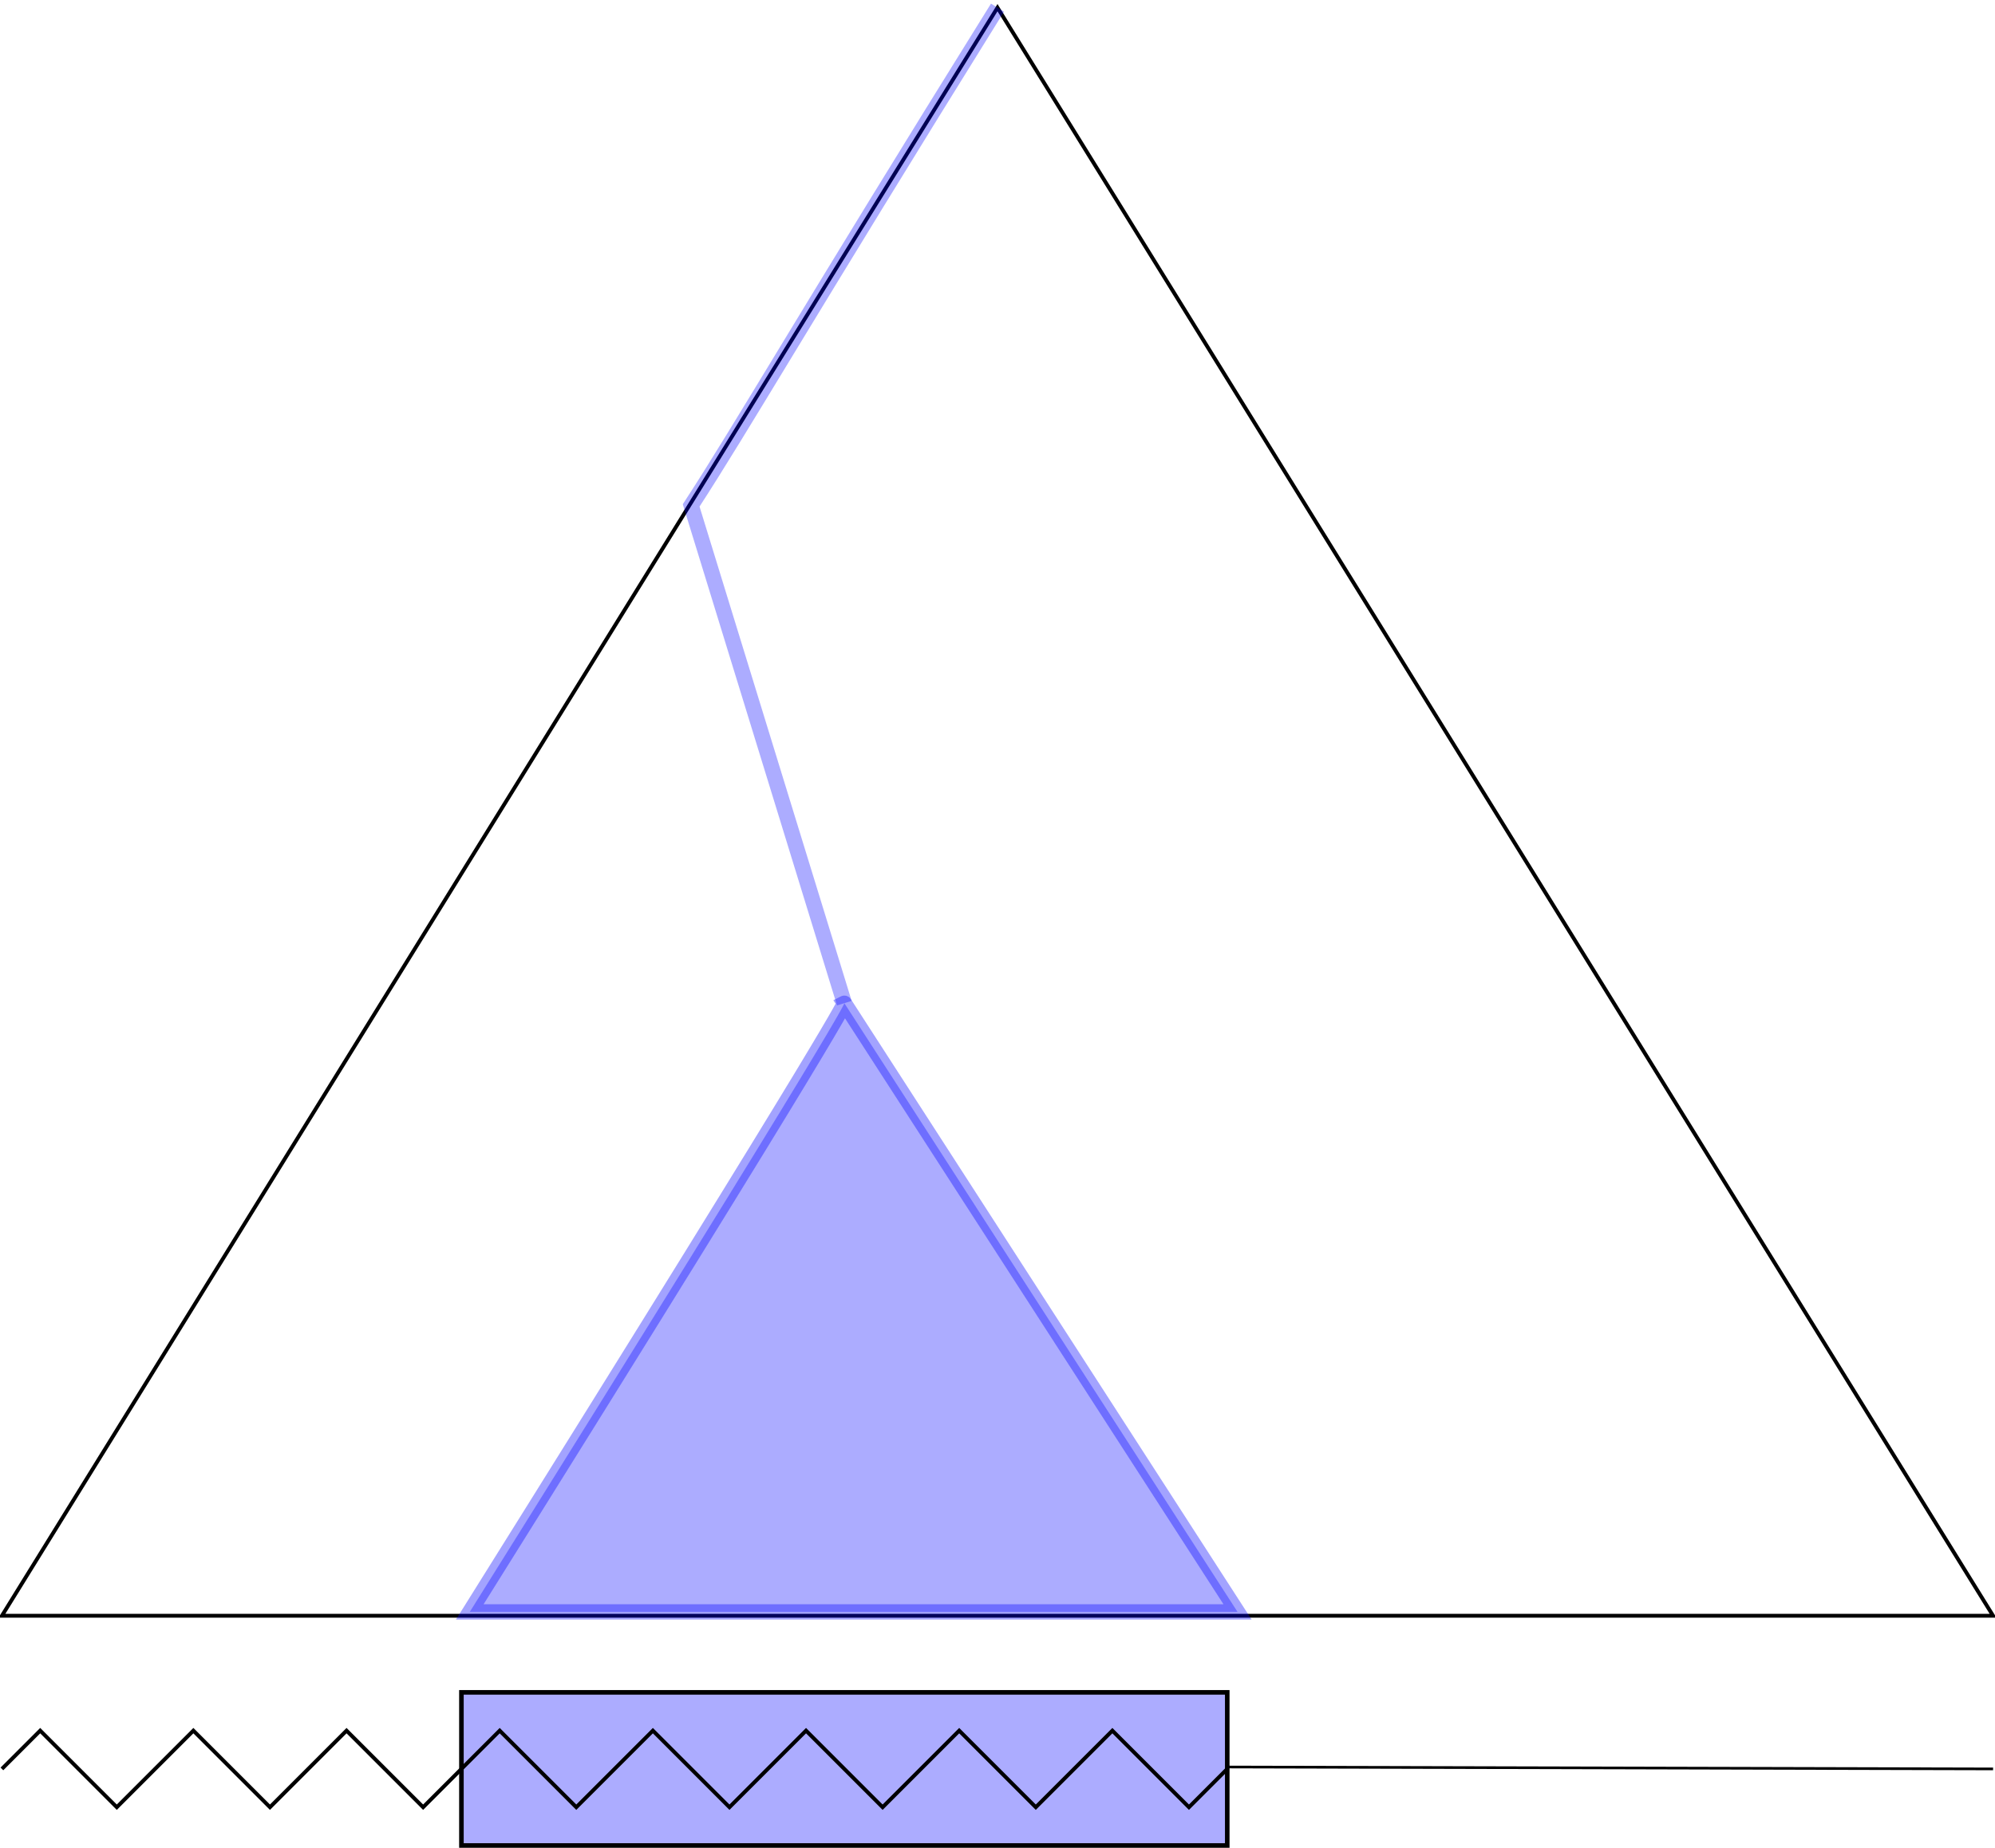
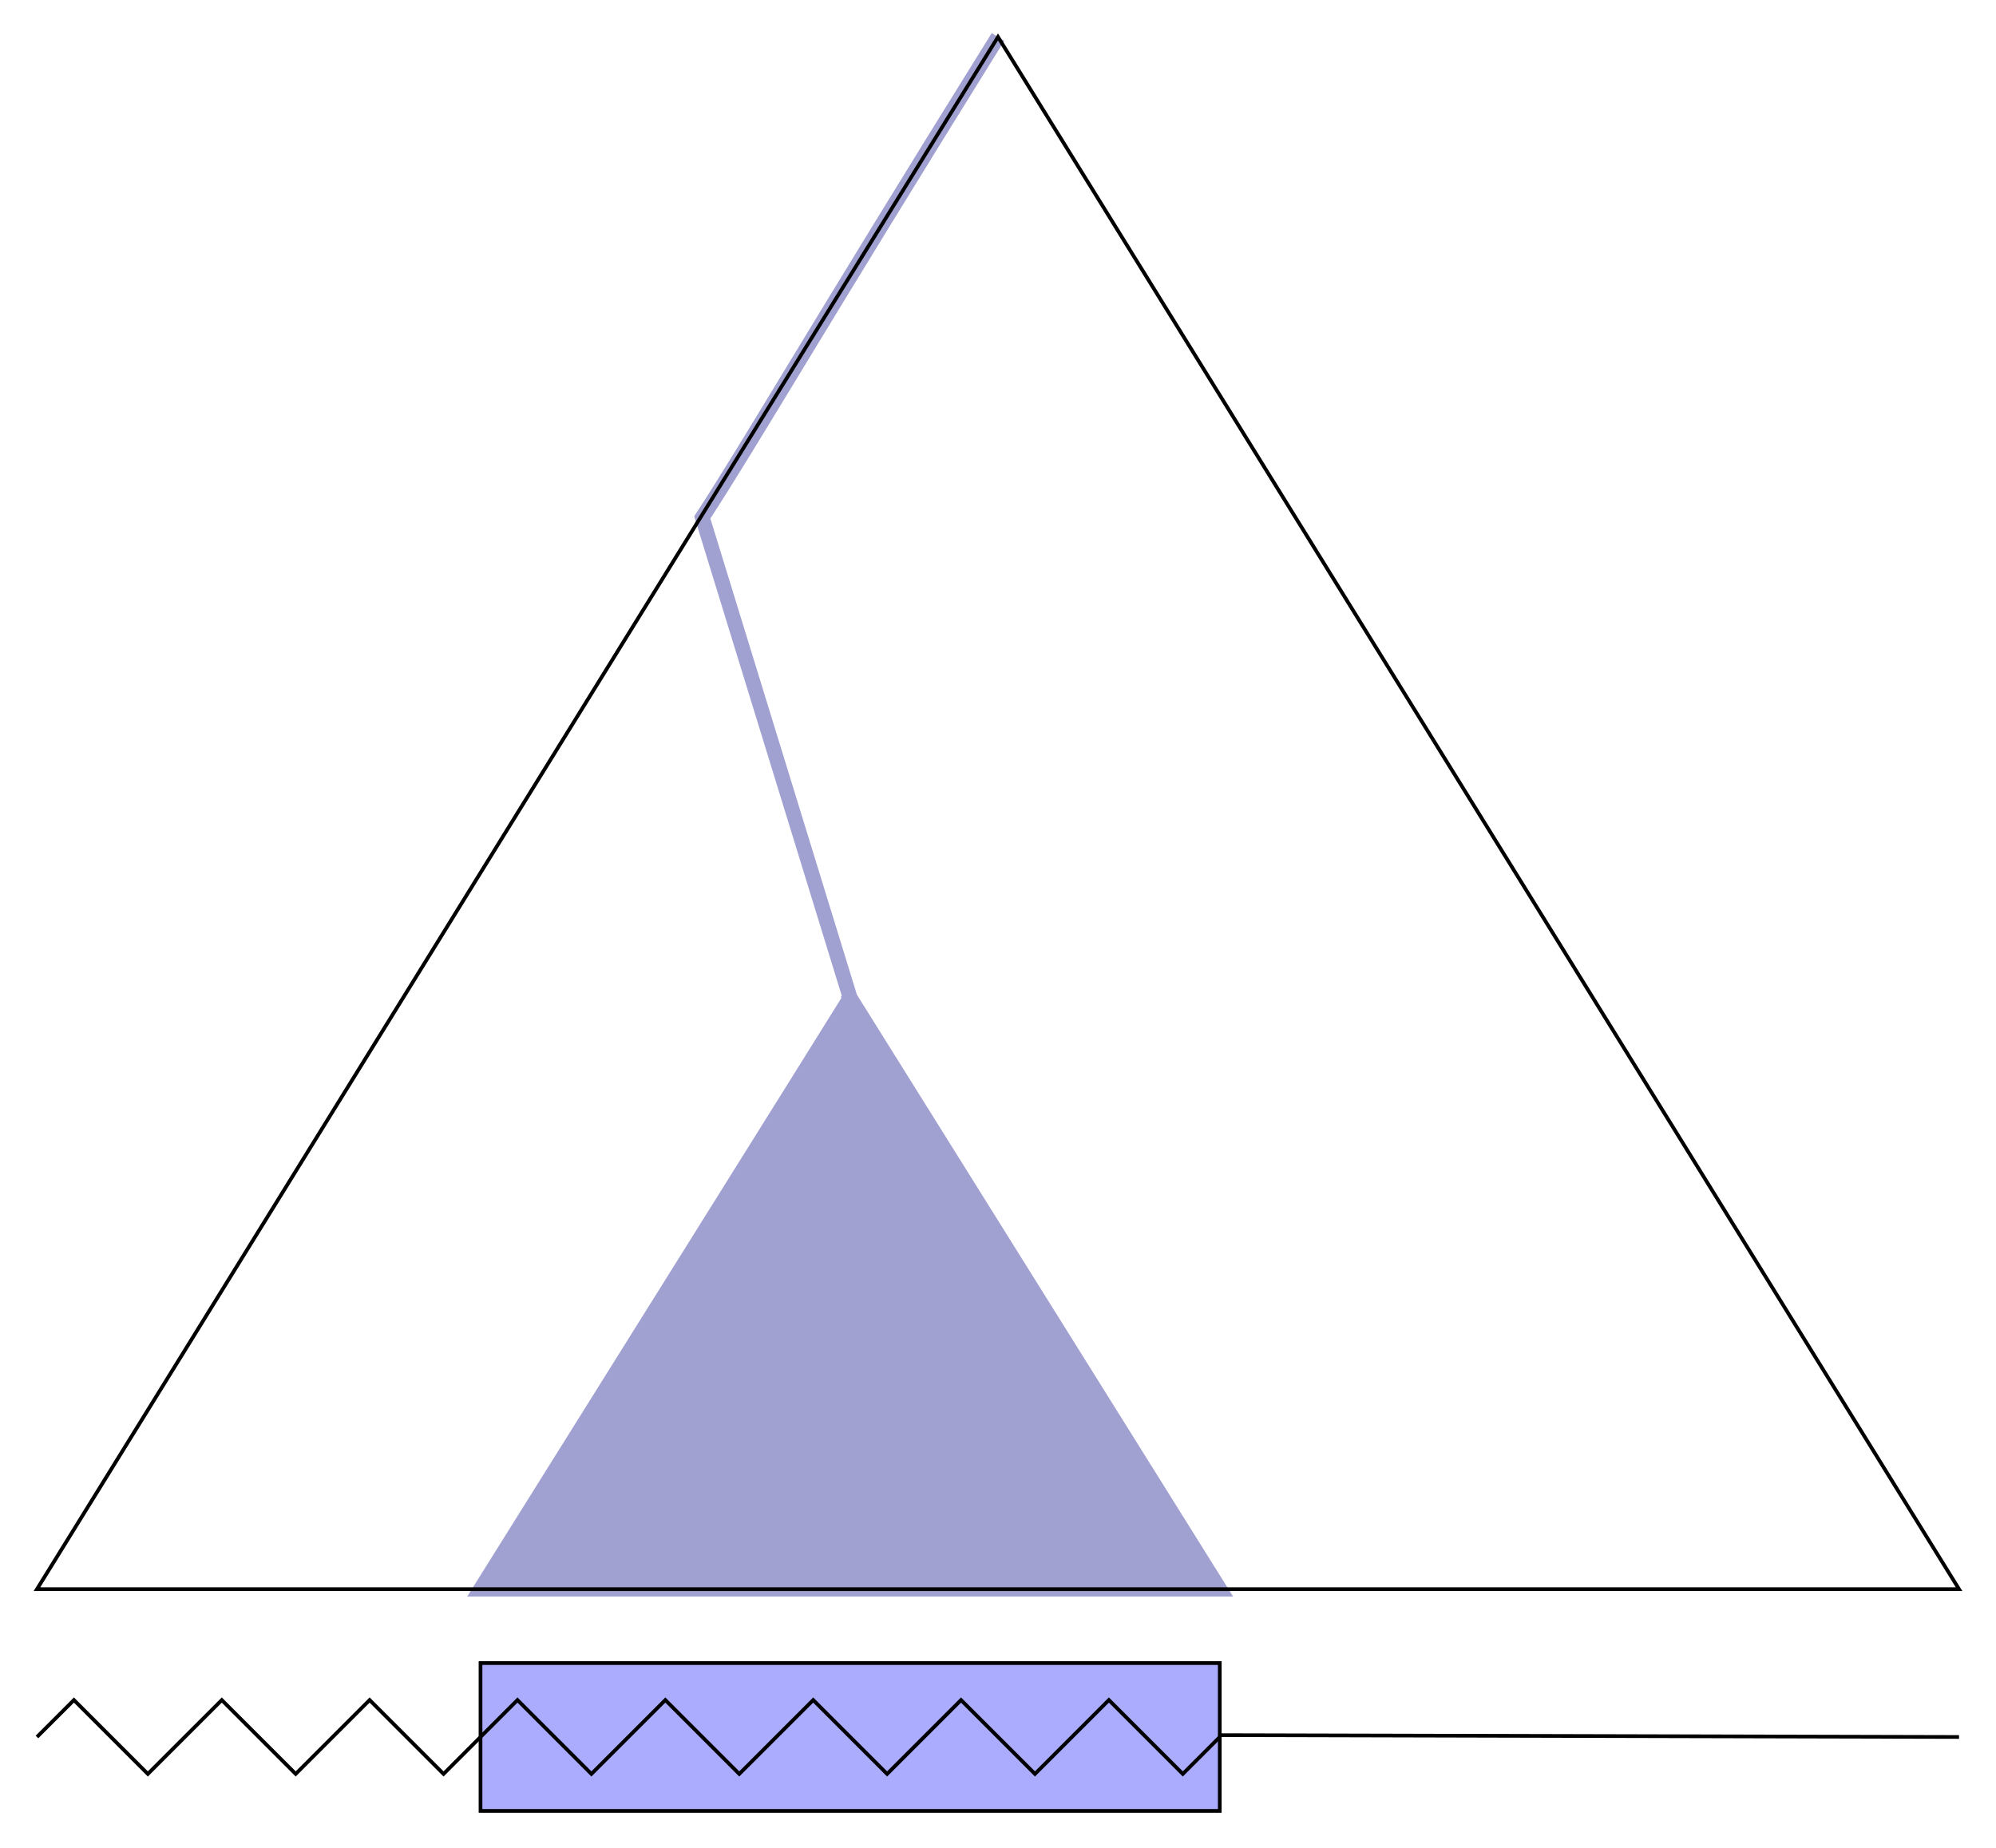
- <svg xmlns="http://www.w3.org/2000/svg" width="521" height="482.596" id="svg2" version="1.0">
+ <svg xmlns="http://www.w3.org/2000/svg" width="540" height="500" id="svg2" version="1.0">
  <defs id="defs4">
    </defs>
-   <g id="layer1" transform="translate(-156.8091,-31.36221)">
-     <path style="fill:none;fill-rule:evenodd;stroke:#000000;stroke-width:0.694px;stroke-linecap:butt;stroke-linejoin:miter;stroke-opacity:1" d="M 477.568,492.862 L 677.309,493.362" id="path2405" />
-     <rect style="fill:#0000ff;fill-opacity:0.327;fill-rule:evenodd;stroke:#000000;stroke-width:1.193px;stroke-linecap:butt;stroke-linejoin:miter;stroke-opacity:1" id="rect2407" width="40" height="200" x="-513.362" y="277.309" transform="matrix(0,-1,1,0,0,0)" />
-     <path style="fill:none;fill-opacity:0.327;fill-rule:evenodd;stroke:#000000;stroke-width:1px;stroke-linecap:butt;stroke-linejoin:miter;stroke-opacity:1" d="M 157.309,453.362 C 417.309,33.362 417.309,33.362 417.309,33.362 L 677.309,453.362 L 157.309,453.362 z" id="path3187" />
-     <path style="fill:none;fill-rule:evenodd;stroke:#0000ff;stroke-width:4;stroke-linecap:butt;stroke-linejoin:miter;stroke-miterlimit:4;stroke-dasharray:none;stroke-opacity:0.326" d="M 417.309,33.362 C 367.478,113.435 350.631,142.895 337.309,163.362 C 337.309,163.362 377.309,293.362 377.309,293.362" id="path3193" />
-     <path style="fill:#0000ff;fill-opacity:0.327;fill-rule:evenodd;stroke:#0000ff;stroke-width:4;stroke-linecap:butt;stroke-linejoin:miter;stroke-miterlimit:4;stroke-dasharray:none;stroke-opacity:0.361" d="M 279.488,452.362 C 379.744,292.106 377.309,293.362 377.309,293.362 L 480,452.362 L 279.488,452.362 z" id="path3189" />
-     <path style="fill:none;fill-rule:evenodd;stroke:#000000;stroke-width:1px;stroke-linecap:butt;stroke-linejoin:miter;stroke-opacity:1" d="M 0,463.94 L 10,453.94 L 30,473.94 L 50,453.94 L 70,473.94 L 90,453.94 L 110,473.94 L 130,453.94 L 150,473.94 L 170,453.94 L 190,473.94 L 210,453.94 L 230,473.94 L 250,453.94 L 270,473.94 L 290,453.94 L 310,473.94 L 320,463.94" id="path3178" transform="translate(157.3091,29.42215)" />
+   <g id="layer1" transform="translate(-146.8091,-23.9587)">
+     <path style="fill:none;fill-rule:evenodd;stroke:#000000;stroke-width:1;stroke-linecap:butt;stroke-linejoin:miter;stroke-opacity:1;stroke-miterlimit:4;stroke-dasharray:none" d="M 477.068,493.459 L 676.809,493.959" id="path2405" />
+     <rect style="fill:#0000ff;fill-opacity:0.327;fill-rule:evenodd;stroke:#000000;stroke-width:1;stroke-linecap:butt;stroke-linejoin:miter;stroke-opacity:1;stroke-miterlimit:4;stroke-dasharray:none" id="rect2407" width="40" height="200" x="-513.959" y="276.809" transform="matrix(0,-1,1,0,0,0)" />
+     <path style="fill:none;fill-rule:evenodd;stroke:#a1a1d1;stroke-width:4;stroke-linecap:butt;stroke-linejoin:miter;stroke-miterlimit:4;stroke-dasharray:none;stroke-opacity:1" d="M 416.809,33.959 C 366.978,114.032 350.131,143.492 336.809,163.959 C 336.809,163.959 376.809,293.959 376.809,293.959" id="path3193" />
+     <path style="fill:#a1a1d1;fill-opacity:1;fill-rule:evenodd;stroke:#a1a1d1;stroke-width:4;stroke-linecap:butt;stroke-linejoin:miter;stroke-miterlimit:4;stroke-dasharray:none;stroke-opacity:1" d="M 276.809,453.959 C 377.065,293.703 376.809,293.959 376.809,293.959 L 476.809,453.959 L 276.809,453.959 z" id="path3189" />
+     <path style="fill:none;fill-rule:evenodd;stroke:#000000;stroke-width:1px;stroke-linecap:butt;stroke-linejoin:miter;stroke-opacity:1" d="M 156.809,493.959 L 166.809,483.959 L 186.809,503.959 L 206.809,483.959 L 226.809,503.959 L 246.809,483.959 L 266.809,503.959 L 286.809,483.959 L 306.809,503.959 L 326.809,483.959 L 346.809,503.959 L 366.809,483.959 L 386.809,503.959 L 406.809,483.959 L 426.809,503.959 L 446.809,483.959 L 466.809,503.959 L 476.809,493.959" id="path3178" />
+     <rect style="opacity:1;fill:none;fill-opacity:1;fill-rule:evenodd;stroke:none;stroke-width:0;stroke-linecap:round;stroke-miterlimit:4;stroke-dasharray:none;stroke-dashoffset:0;stroke-opacity:1" id="rect3242" width="540" height="500" x="-10" y="-7.404" transform="translate(156.8091,31.36221)" />
+     <path style="fill:none;fill-opacity:0.327;fill-rule:evenodd;stroke:#000000;stroke-width:1px;stroke-linecap:butt;stroke-linejoin:miter;stroke-opacity:1" d="M 156.809,453.959 C 416.809,33.959 416.809,33.959 416.809,33.959 L 676.809,453.959 L 156.809,453.959 z" id="path3187" />
  </g>
</svg>
